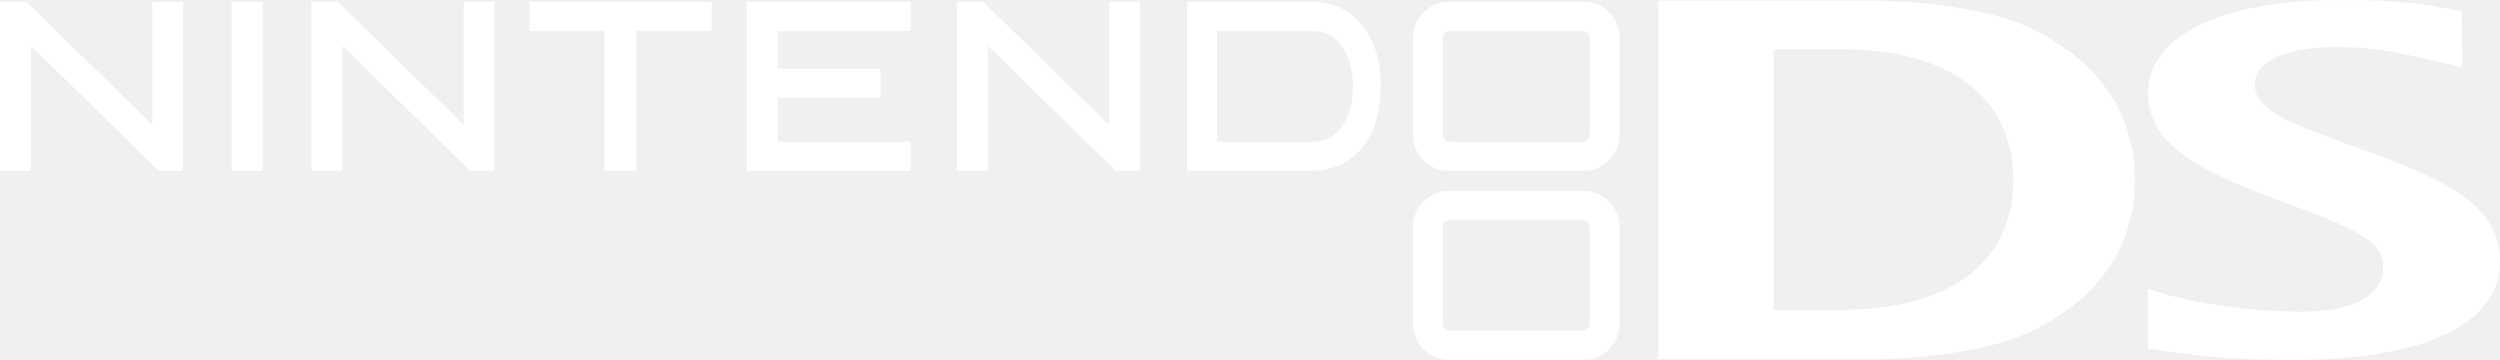
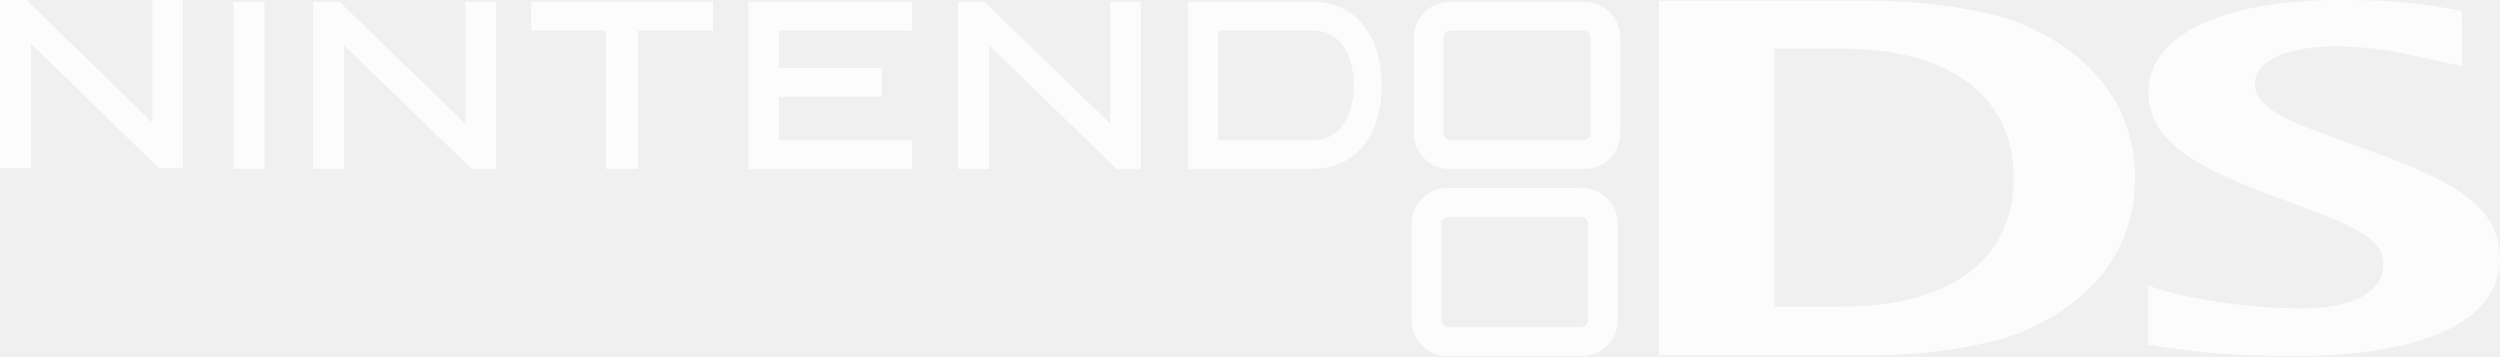
- <svg xmlns="http://www.w3.org/2000/svg" version="1.0" viewBox="0 0 264 38">
-   <path d="M381.537 77.19c0 .912-.747 1.731-1.668 1.731h-31.914c-.93 0-1.677-.819-1.677-1.731V54.132c0-.909.747-1.638 1.677-1.638h31.914c.921 0 1.668.729 1.668 1.638V77.19Zm-1.386-31.623h-32.487c-4.704 0-8.541 3.828-8.541 8.565V77.28c0 4.65 3.837 8.568 8.541 8.568h32.487c4.713 0 8.541-3.918 8.541-8.568V54.132c0-4.737-3.828-8.565-8.541-8.565M7.455 10.935v29.802H0V.456h6.369l30.195 29.346V.456h7.353v40.281h-5.823L7.455 10.935" style="fill-rule:nonzero;stroke:none;fill:#fff" transform="scale(.44 .44264)" />
-   <path d="M82.194 10.935v29.802h-7.455V.456h6.36l30.192 29.346V.456h7.365v40.281h-5.823L82.194 10.935m154.896 0v29.802h-7.452V.456h6.36l30.192 29.346V.456h7.365v40.281h-5.817L237.09 10.935M61.671.456h1.374v40.281H55.59V.456h6.081m107.754 0h1.368v6.927H152.82v33.354h-7.746V7.383h-17.97V.456h42.321m47.754 0h1.395v6.927h-31.953v9.021h24.717v6.927h-24.717V33.81h31.953v6.927h-39.333V.456h37.938M315 33.81h-22.893V7.383H315c7.164 0 9.708 7.107 9.708 13.212 0 6.015-2.544 13.215-9.708 13.215Zm12.231-27.429C324.315 2.46 320.004.456 314.79.456h-29.871v40.281h29.871c5.214 0 9.525-2.097 12.441-5.925 2.733-3.552 4.182-8.475 4.182-14.217 0-5.739-1.449-10.662-4.182-14.214m54.306 25.788c0 .822-.747 1.641-1.668 1.641h-31.914c-.93 0-1.677-.819-1.677-1.641V9.021c0-.909.747-1.638 1.677-1.638h31.914c.921 0 1.668.729 1.668 1.638v23.148ZM380.151.456h-32.487c-4.704 0-8.541 3.828-8.541 8.565v23.148c0 4.74 3.837 8.568 8.541 8.568h32.487c4.713 0 8.541-3.828 8.541-8.568V9.021c0-4.737-3.828-8.565-8.541-8.565m135.333 68.349c7.728 3.099 24.051 5.559 36.792 5.559 13.941 0 19.71-4.737 19.71-10.752 0-5.469-5.358-8.568-20.751-14.217-20.586-7.566-35.688-13.578-35.688-27.159C515.547 8.292 533.721 0 561.414 0c14.874 0 19.977.912 29.418 2.643l.075 13.305c-9.279-1.731-17.499-4.737-30.267-4.737-13.686 0-19.521 4.374-19.521 8.838 0 6.471 8.988 9.57 24.744 15.219C587.799 43.107 600 49.122 600 62.334c0 13.671-15.282 23.514-49.749 23.514-14.151 0-23.913-.912-34.767-2.733v-14.31m-73.362-57.048h-16.404v62.151h16.404c25.179 0 41.064-10.845 41.064-30.984 0-20.139-15.885-31.167-41.064-31.167ZM486.15 79.65c-8.112 3.645-23.46 6.015-36.873 6.015h-51.273V.183h51.273c13.413 0 28.761 2.37 36.891 6.015 19.746 8.931 26.181 23.238 26.181 36.726s-6.378 27.795-26.199 36.726" style="fill-rule:nonzero;stroke:none;stroke-width:.05;stroke-linecap:butt;stroke-linejoin:miter;stroke-miterlimit:4;stroke-dasharray:none;fill:#fff" transform="scale(.44 .44264)" />
+ <svg xmlns="http://www.w3.org/2000/svg" width="632px" height="90px" viewBox="0 0 632 90" version="1.1">
+   <g id="Page-1" stroke="none" stroke-width="1" fill="none" fill-rule="evenodd" opacity="0.78">
+     <g id="Nintendo-DS" transform="translate(-4, -15)" fill="#FFFFFF" fill-rule="nonzero">
+       <g id="nds" transform="translate(4, 15)">
+         <path d="M401.471,80.875 C401.471,81.836 400.685,82.699 399.716,82.699 L366.135,82.699 C365.156,82.699 364.37,81.836 364.37,80.875 L364.37,56.573 C364.37,55.614 365.156,54.846 366.135,54.846 L399.716,54.846 C400.685,54.846 401.471,55.614 401.471,56.573 L401.471,80.875 Z M400.013,47.545 L365.828,47.545 C360.879,47.545 356.841,51.58 356.841,56.573 L356.841,80.97 C356.841,85.871 360.879,90 365.828,90 L400.013,90 C404.972,90 409,85.871 409,80.97 L409,56.573 C409,51.58 404.972,47.545 400.013,47.545 M7.845,11.044 L7.845,42.455 L0,42.455 L0,0 L6.702,0 L38.474,30.93 L38.474,0 L46.212,0 L46.212,42.455 L40.084,42.455 L7.845,11.044" id="Shape" />
+         <path d="M87.001,11.464 L87.001,42.707 L79.155,42.707 L79.155,0.478 L85.849,0.478 L117.626,31.243 L117.626,0.478 L125.378,0.478 L125.378,42.707 L119.249,42.707 L87.001,11.464 M250.032,11.464 L250.032,42.707 L242.188,42.707 L242.188,0.478 L248.882,0.478 L280.66,31.243 L280.66,0.478 L288.412,0.478 L288.412,42.707 L282.289,42.707 L250.032,11.464 M65.4,0.478 L66.847,0.478 L66.847,42.707 L59,42.707 L59,0.478 L65.4,0.478 M178.813,0.478 L180.253,0.478 L180.253,7.74 L161.336,7.74 L161.336,42.707 L153.183,42.707 L153.183,7.74 L134.27,7.74 L134.27,0.478 L178.813,0.478 M229.075,0.478 L230.543,0.478 L230.543,7.74 L196.912,7.74 L196.912,17.197 L222.927,17.197 L222.927,24.459 L196.912,24.459 L196.912,35.445 L230.543,35.445 L230.543,42.707 L189.145,42.707 L189.145,0.478 L229.075,0.478 M332.033,35.445 L307.938,35.445 L307.938,7.74 L332.033,7.74 C339.573,7.74 342.251,15.191 342.251,21.591 C342.251,27.897 339.573,35.445 332.033,35.445 Z M344.906,6.69 C341.837,2.579 337.3,0.478 331.812,0.478 L300.372,0.478 L300.372,42.707 L331.812,42.707 C337.3,42.707 341.837,40.509 344.906,36.496 C347.783,32.772 349.308,27.611 349.308,21.591 C349.308,15.575 347.783,10.413 344.906,6.69 M402.064,33.725 C402.064,34.587 401.278,35.445 400.309,35.445 L366.719,35.445 C365.74,35.445 364.954,34.587 364.954,33.725 L364.954,9.457 C364.954,8.504 365.74,7.74 366.719,7.74 L400.309,7.74 C401.278,7.74 402.064,8.504 402.064,9.457 L402.064,33.725 L402.064,33.725 Z M400.606,0.478 L366.412,0.478 C361.461,0.478 357.423,4.491 357.423,9.457 L357.423,33.725 C357.423,38.694 361.461,42.707 366.412,42.707 L400.606,42.707 C405.566,42.707 409.595,38.694 409.595,33.725 L409.595,9.457 C409.595,4.491 405.566,0.478 400.606,0.478 M543.046,72.133 C551.179,75.382 568.36,77.961 581.77,77.961 C596.443,77.961 602.515,72.994 602.515,66.689 C602.515,60.955 596.875,57.706 580.674,51.784 C559.007,43.852 543.112,37.549 543.112,23.311 C543.112,8.693 562.24,0 591.388,0 C607.043,0 612.414,0.956 622.351,2.771 L622.429,16.719 C612.663,14.905 604.012,11.753 590.573,11.753 C576.168,11.753 570.027,16.339 570.027,21.019 C570.027,27.803 579.487,31.052 596.07,36.974 C619.158,45.192 632,51.498 632,65.349 C632,79.681 615.915,90 579.638,90 C564.744,90 554.47,89.044 543.046,87.135 L543.046,72.133 M465.831,12.326 L448.565,12.326 L448.565,77.483 L465.831,77.483 C492.332,77.483 509.051,66.113 509.051,45 C509.051,23.887 492.332,12.326 465.831,12.326 Z M512.171,83.502 C503.633,87.324 487.479,89.808 473.362,89.808 L419.396,89.808 L419.396,0.192 L473.362,0.192 C487.479,0.192 503.633,2.676 512.19,6.498 C532.973,15.861 539.746,30.86 539.746,45 C539.746,59.14 533.033,74.139 512.171,83.502" id="Shape" />
+       </g>
+     </g>
+   </g>
</svg>
